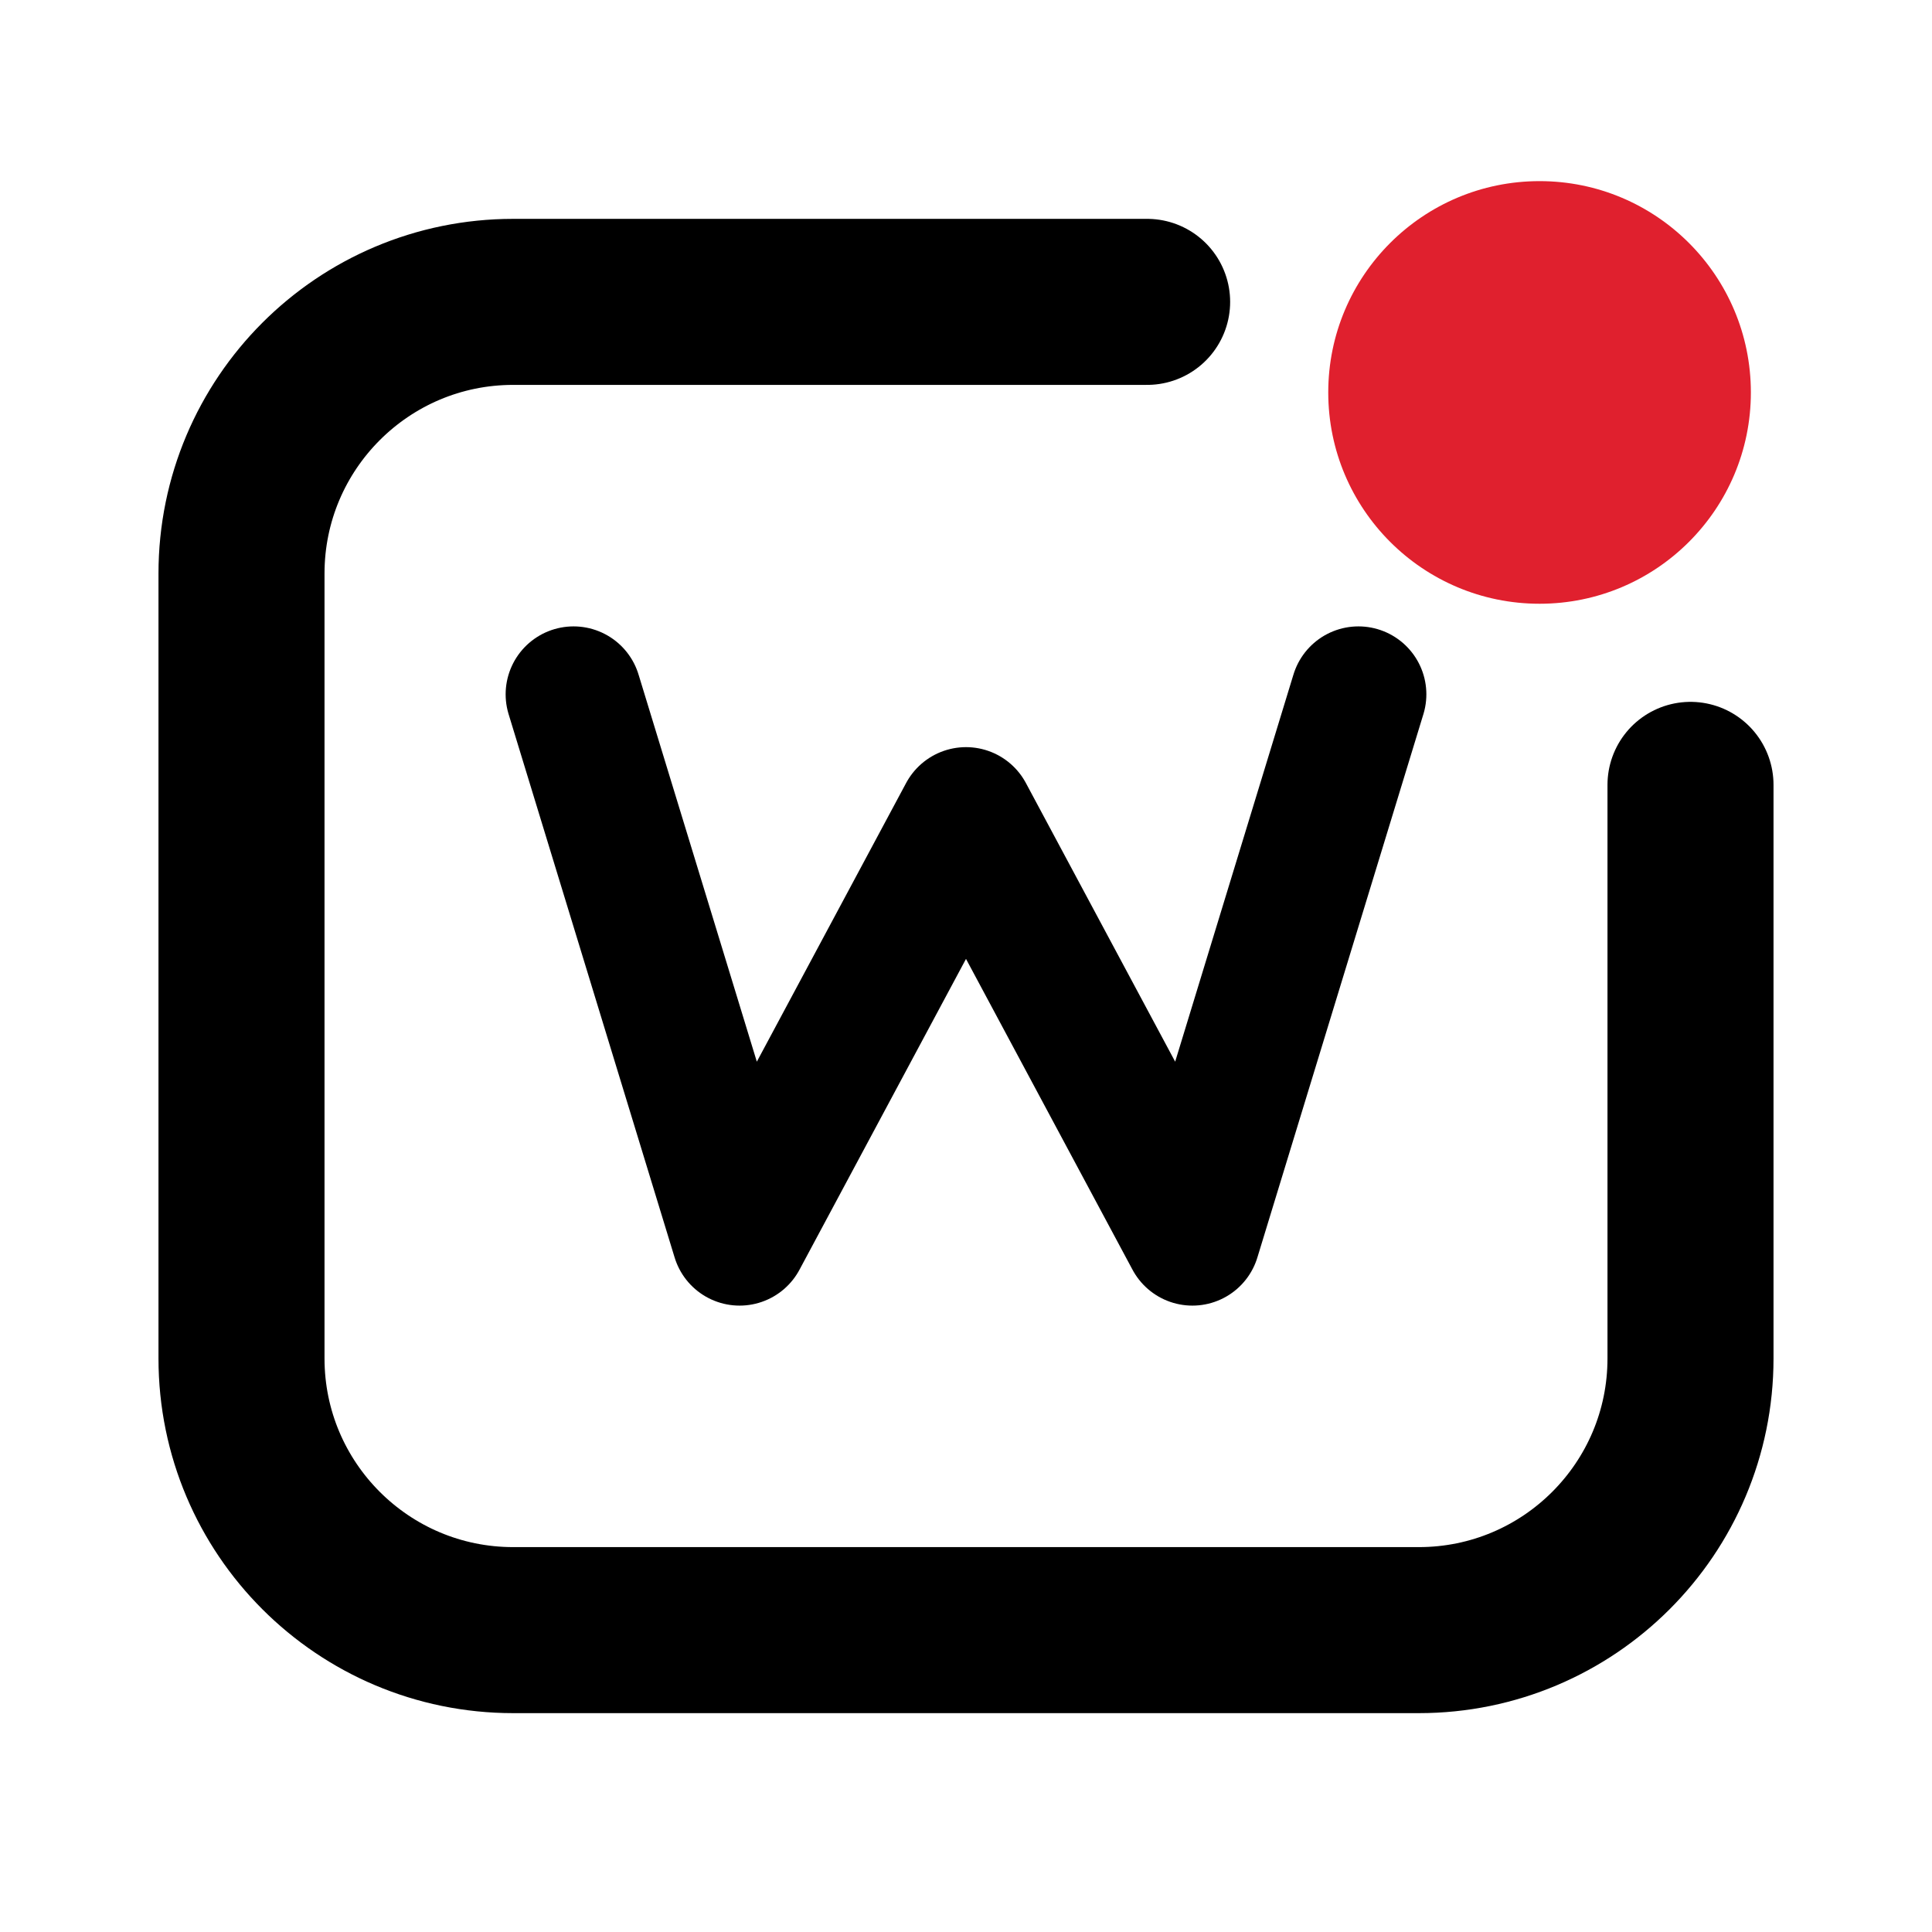
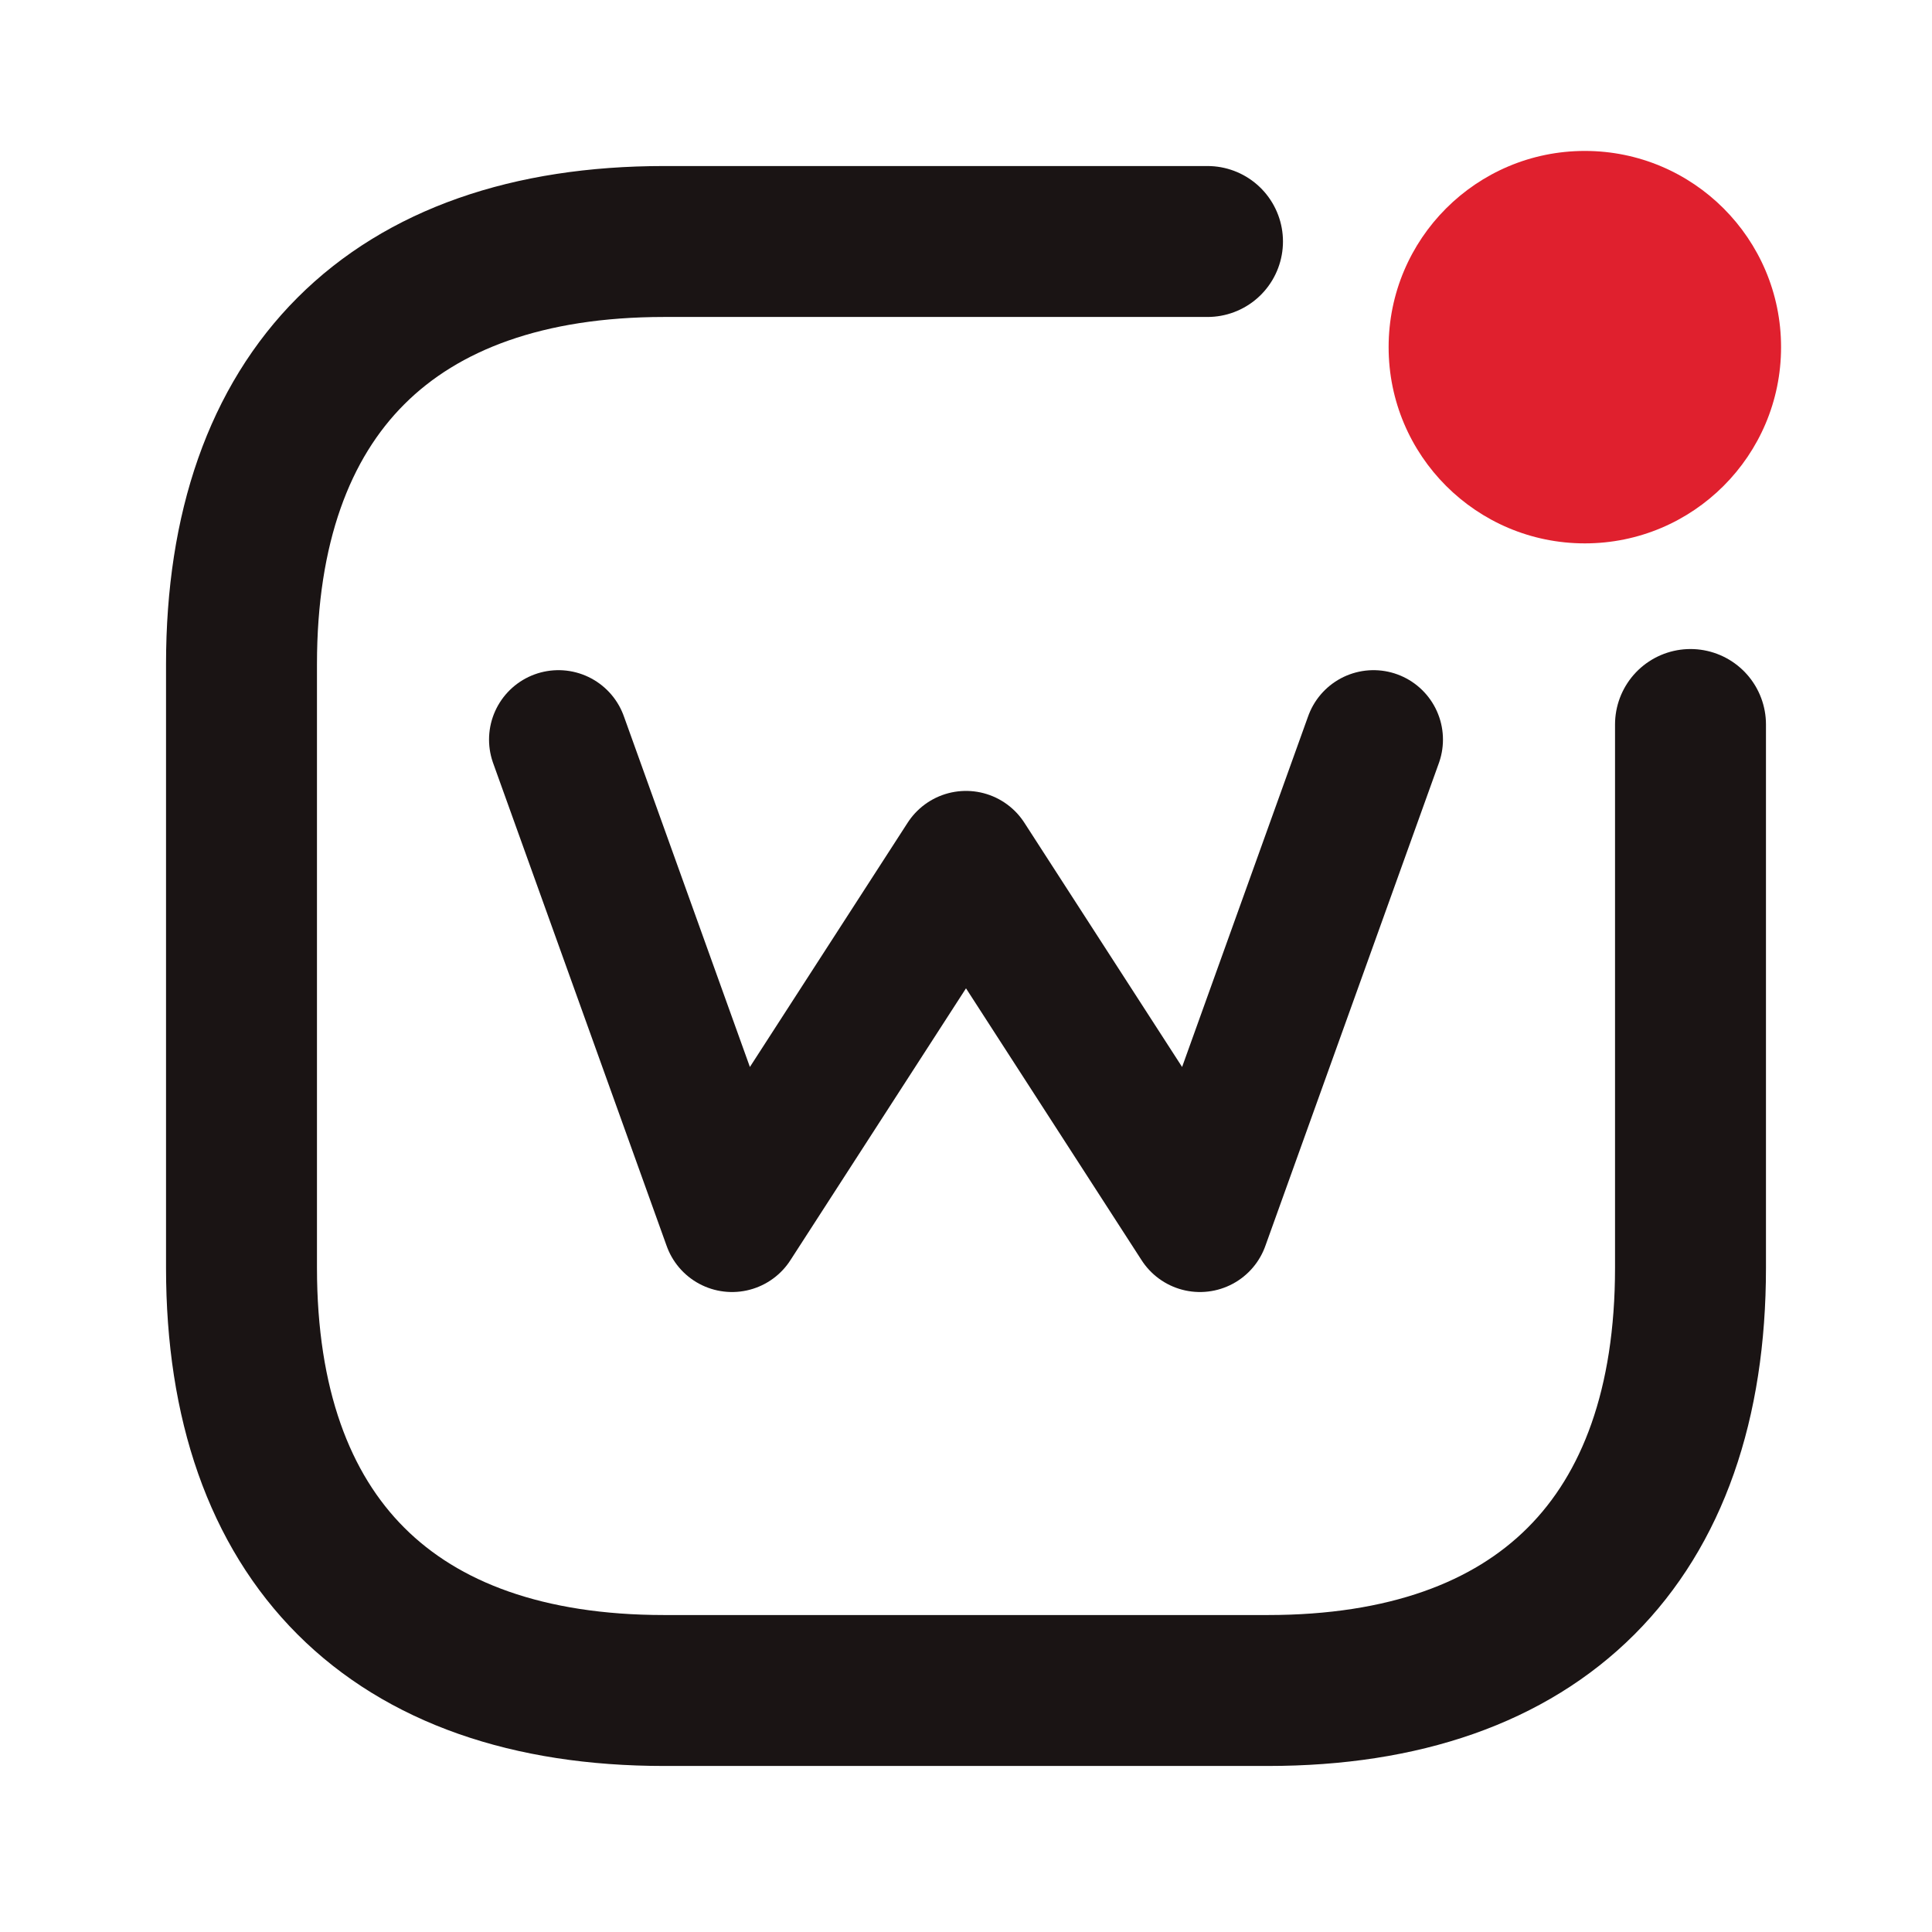
- <svg xmlns="http://www.w3.org/2000/svg" viewBox="0 0 64 64">
-   <path d="M38 10H17a9 9 0 0 0-9 9v26a9 9 0 0 0 9 9h30a9 9 0 0 0 9-9V26" fill="none" stroke="currentColor" stroke-width="5.5" stroke-linecap="round" />
-   <circle cx="51" cy="13" r="7" fill="#E0202E" />
-   <path d="M19 23l5.5 18 7.5-14 7.5 14 5.5-18" fill="none" stroke="currentColor" stroke-width="4.5" stroke-linecap="round" stroke-linejoin="round" />
+ <svg xmlns="http://www.w3.org/2000/svg" viewBox="0 0 64 64" role="img" aria-label="Wi-Live">
+   <path d="M40 8H22C13 8 8 13 8 22v20c0 9 5 14 14 14h20c9 0 14-5 14-14V24" fill="none" stroke="#1A1414" stroke-width="5" stroke-linecap="round" />
+   <circle cx="52.5" cy="11.5" r="6.5" fill="#E0202E" />
+   <path d="M18.5 24.5l5.75 16 7.75-12 7.75 12 5.75-16" fill="none" stroke="#1A1414" stroke-width="4.6" stroke-linecap="round" stroke-linejoin="round" />
</svg>
